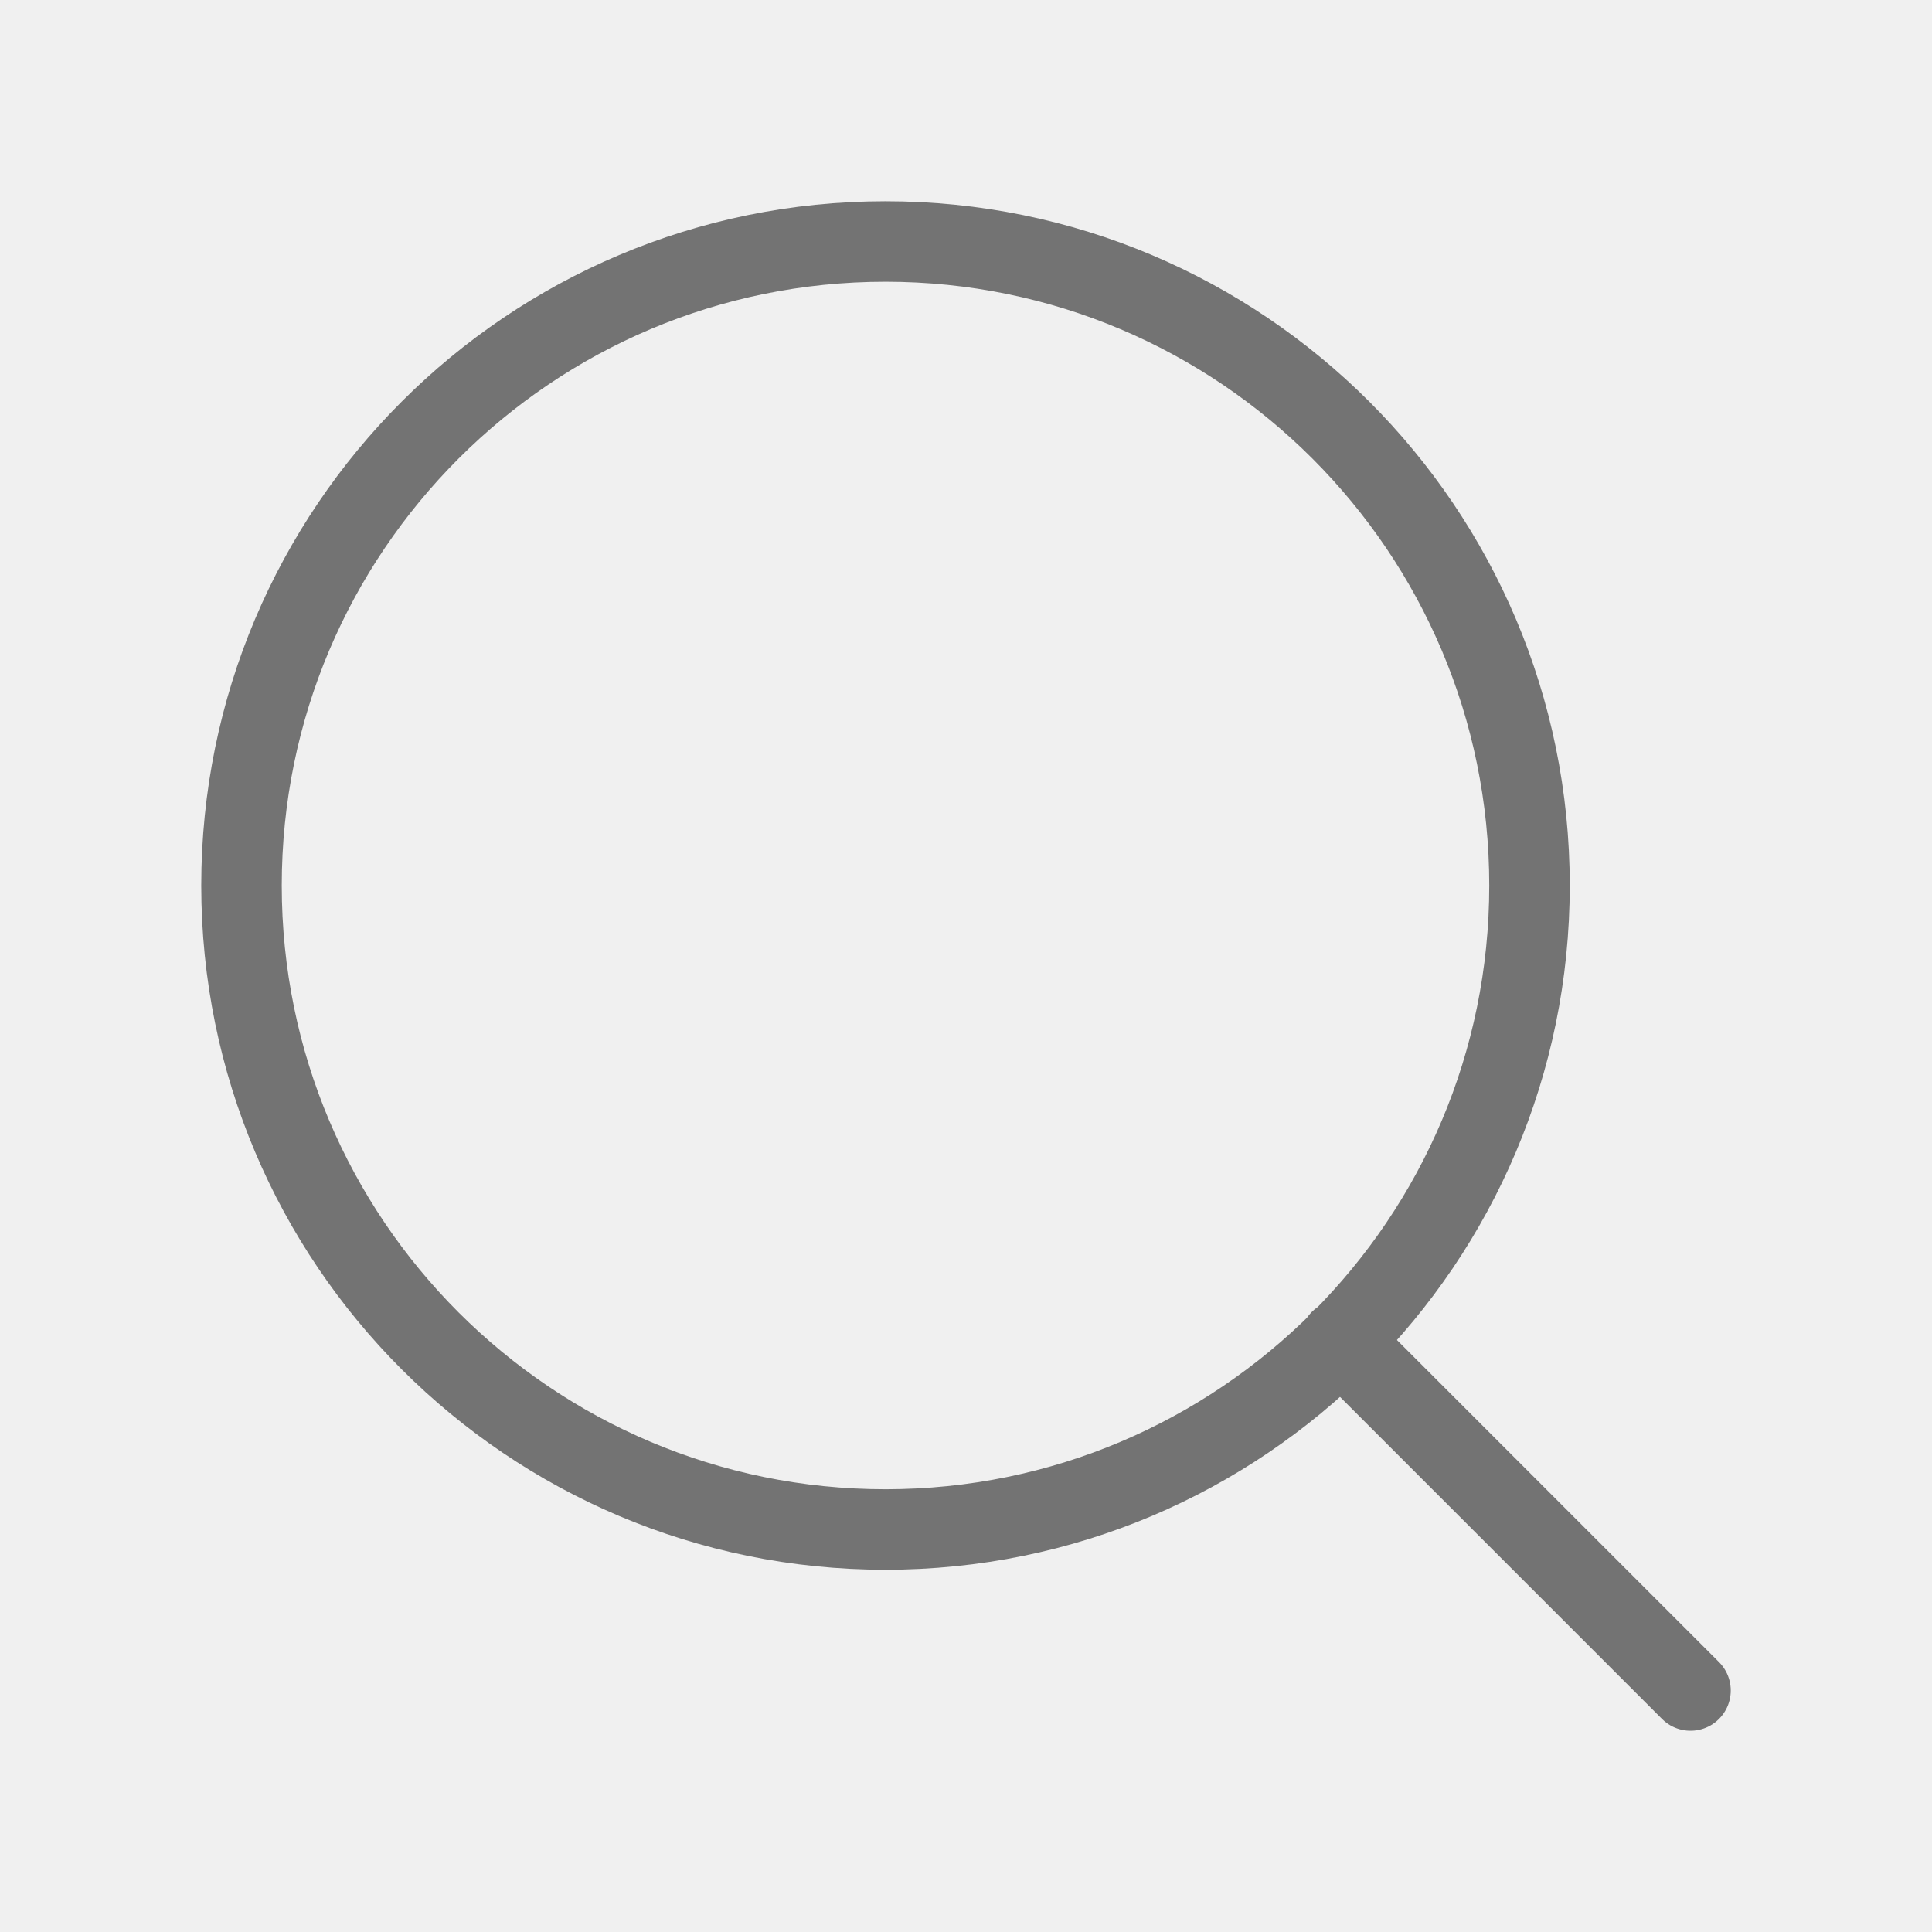
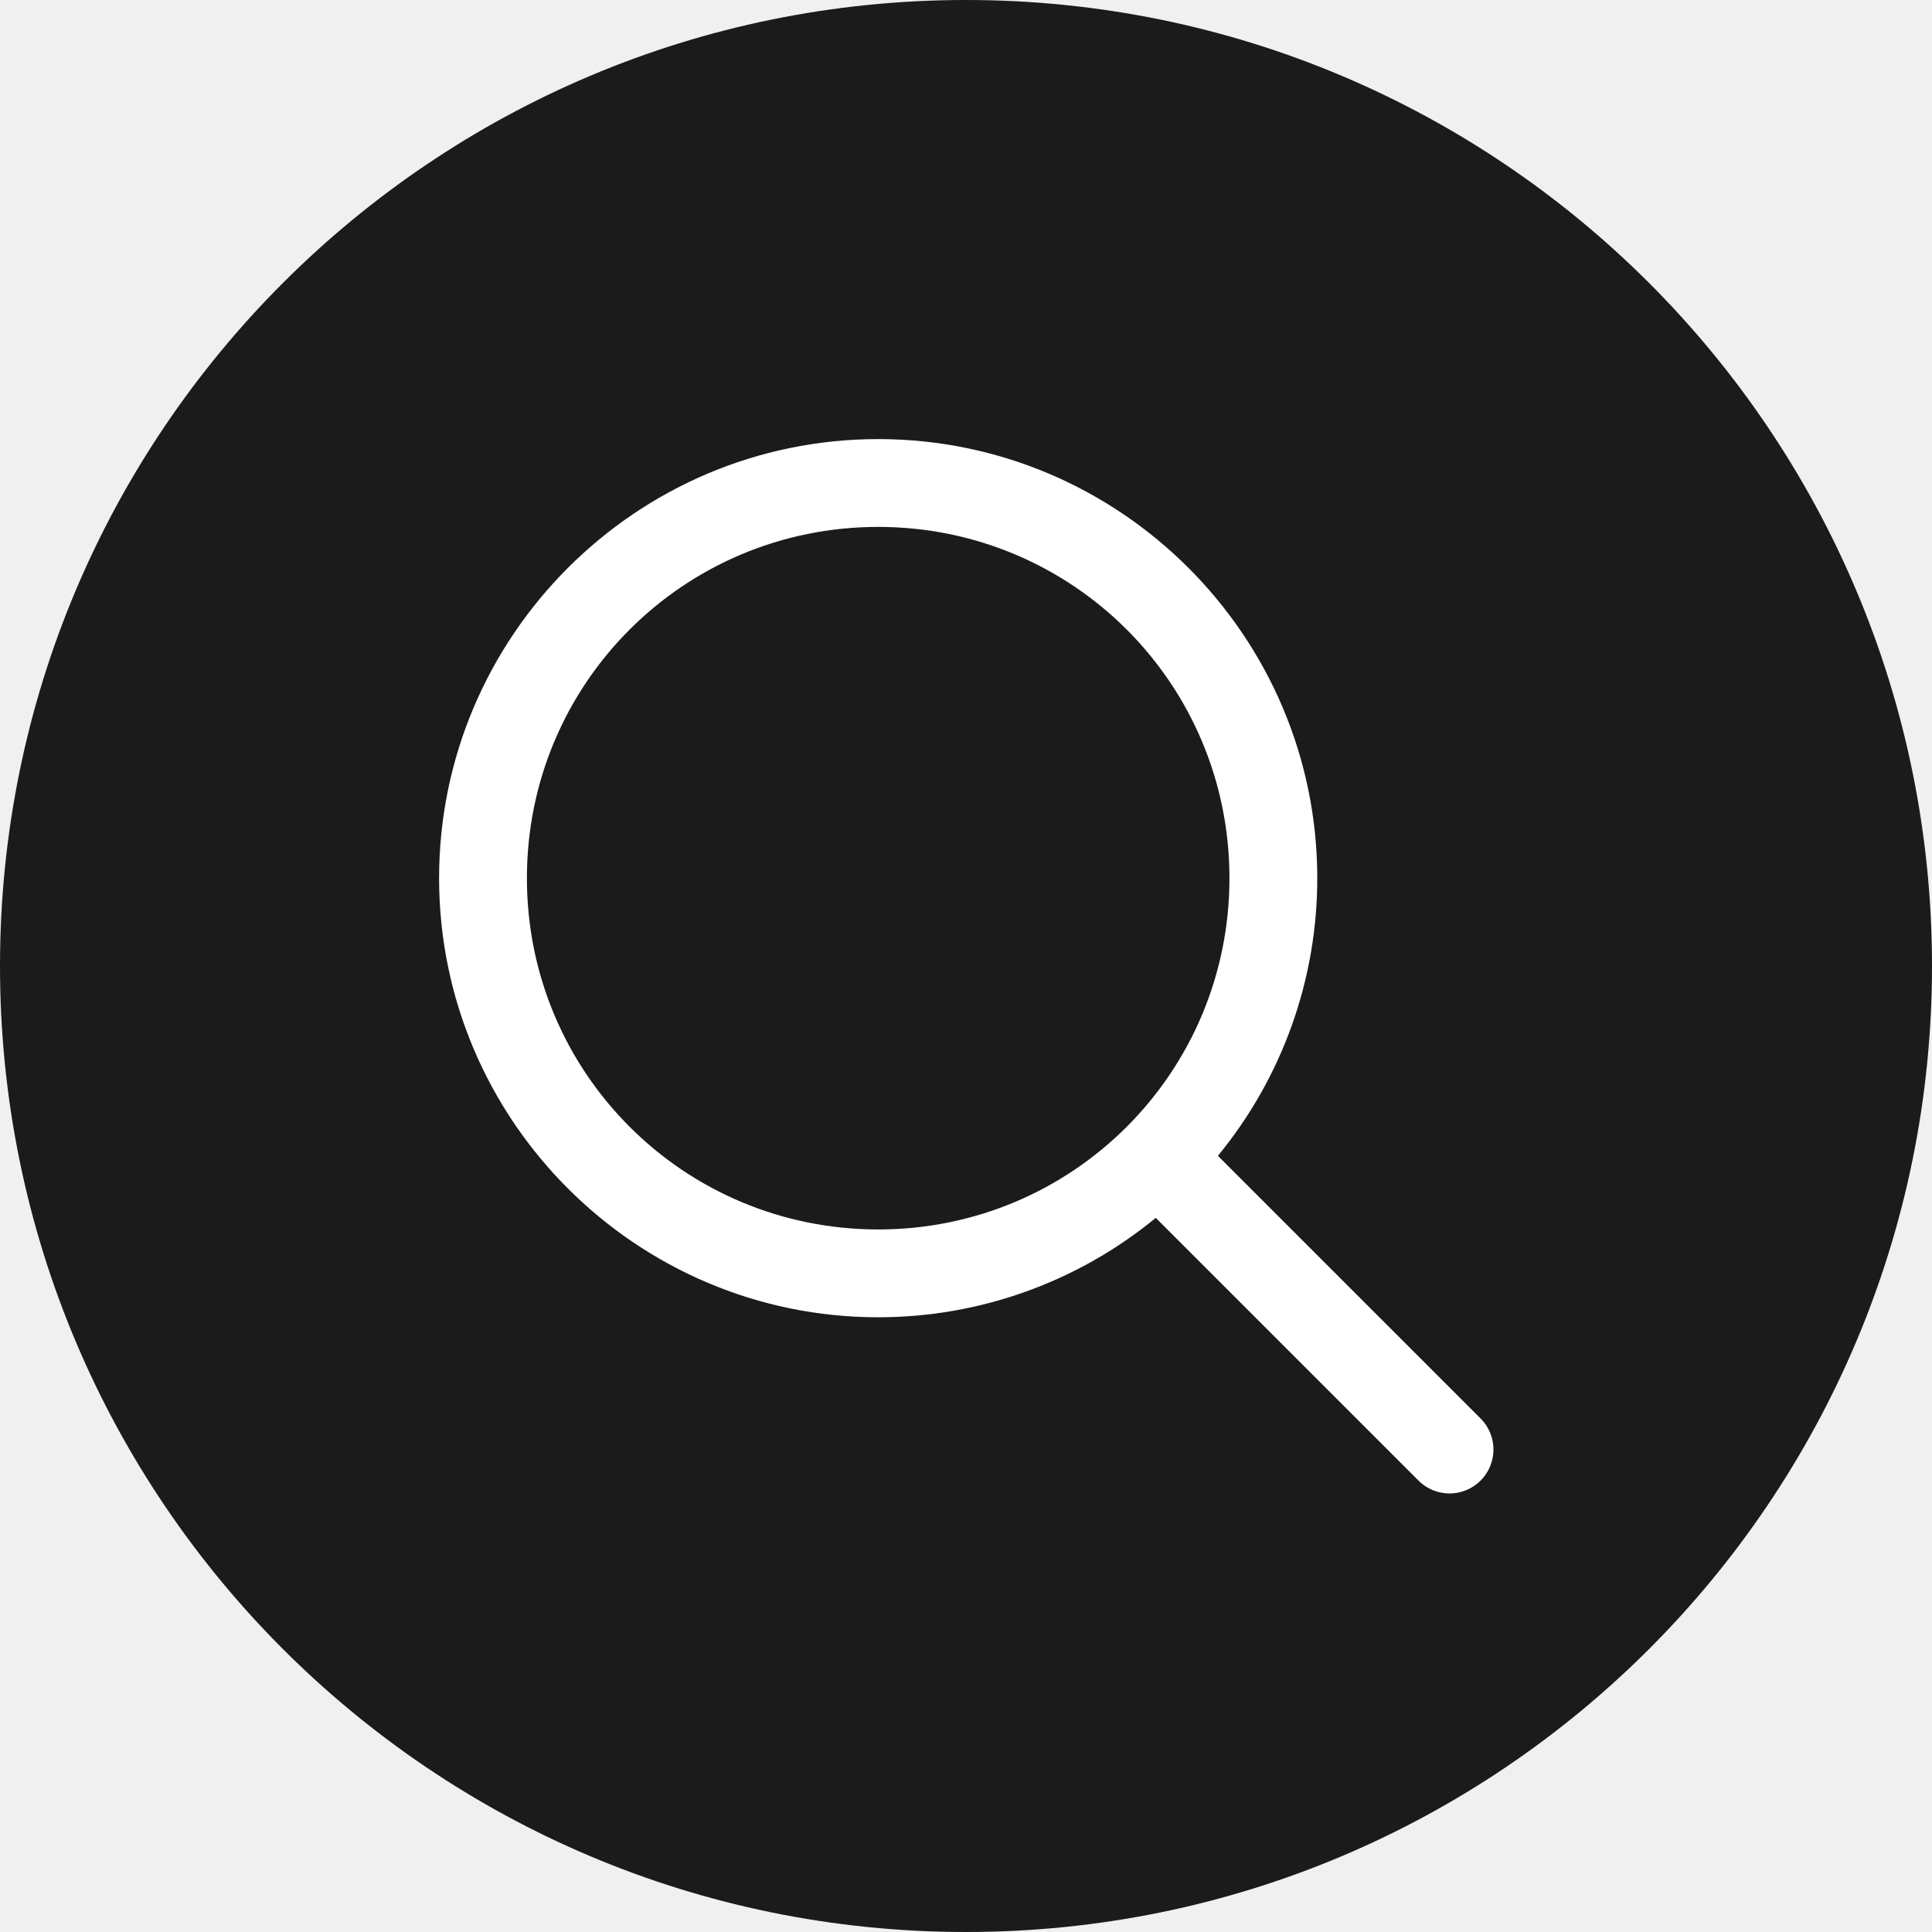
- <svg xmlns="http://www.w3.org/2000/svg" width="24" height="24" fill="none">
-   <path d="M11 19a8 8 0 100-16 8 8 0 000 16zM21 21l-4.35-4.35" stroke="#737373" stroke-linecap="round" stroke-linejoin="round" />
+ <svg xmlns="http://www.w3.org/2000/svg" width="44" height="44" fill="none">
+   <circle cx="22" cy="22" r="22" fill="#1B1B1B" />
+   <path d="M20 10c-5.511 0-10 4.489-10 10s4.489 10 10 10a9.947 9.947 0 006.322-2.264l5.971 5.971a1 1 0 101.414-1.414l-5.97-5.97A9.947 9.947 0 0030 20c0-5.511-4.489-10-10-10zm0 2c4.43 0 8 3.57 8 8s-3.57 8-8 8-8-3.57-8-8 3.57-8 8-8z" fill="#fff" />
</svg>
